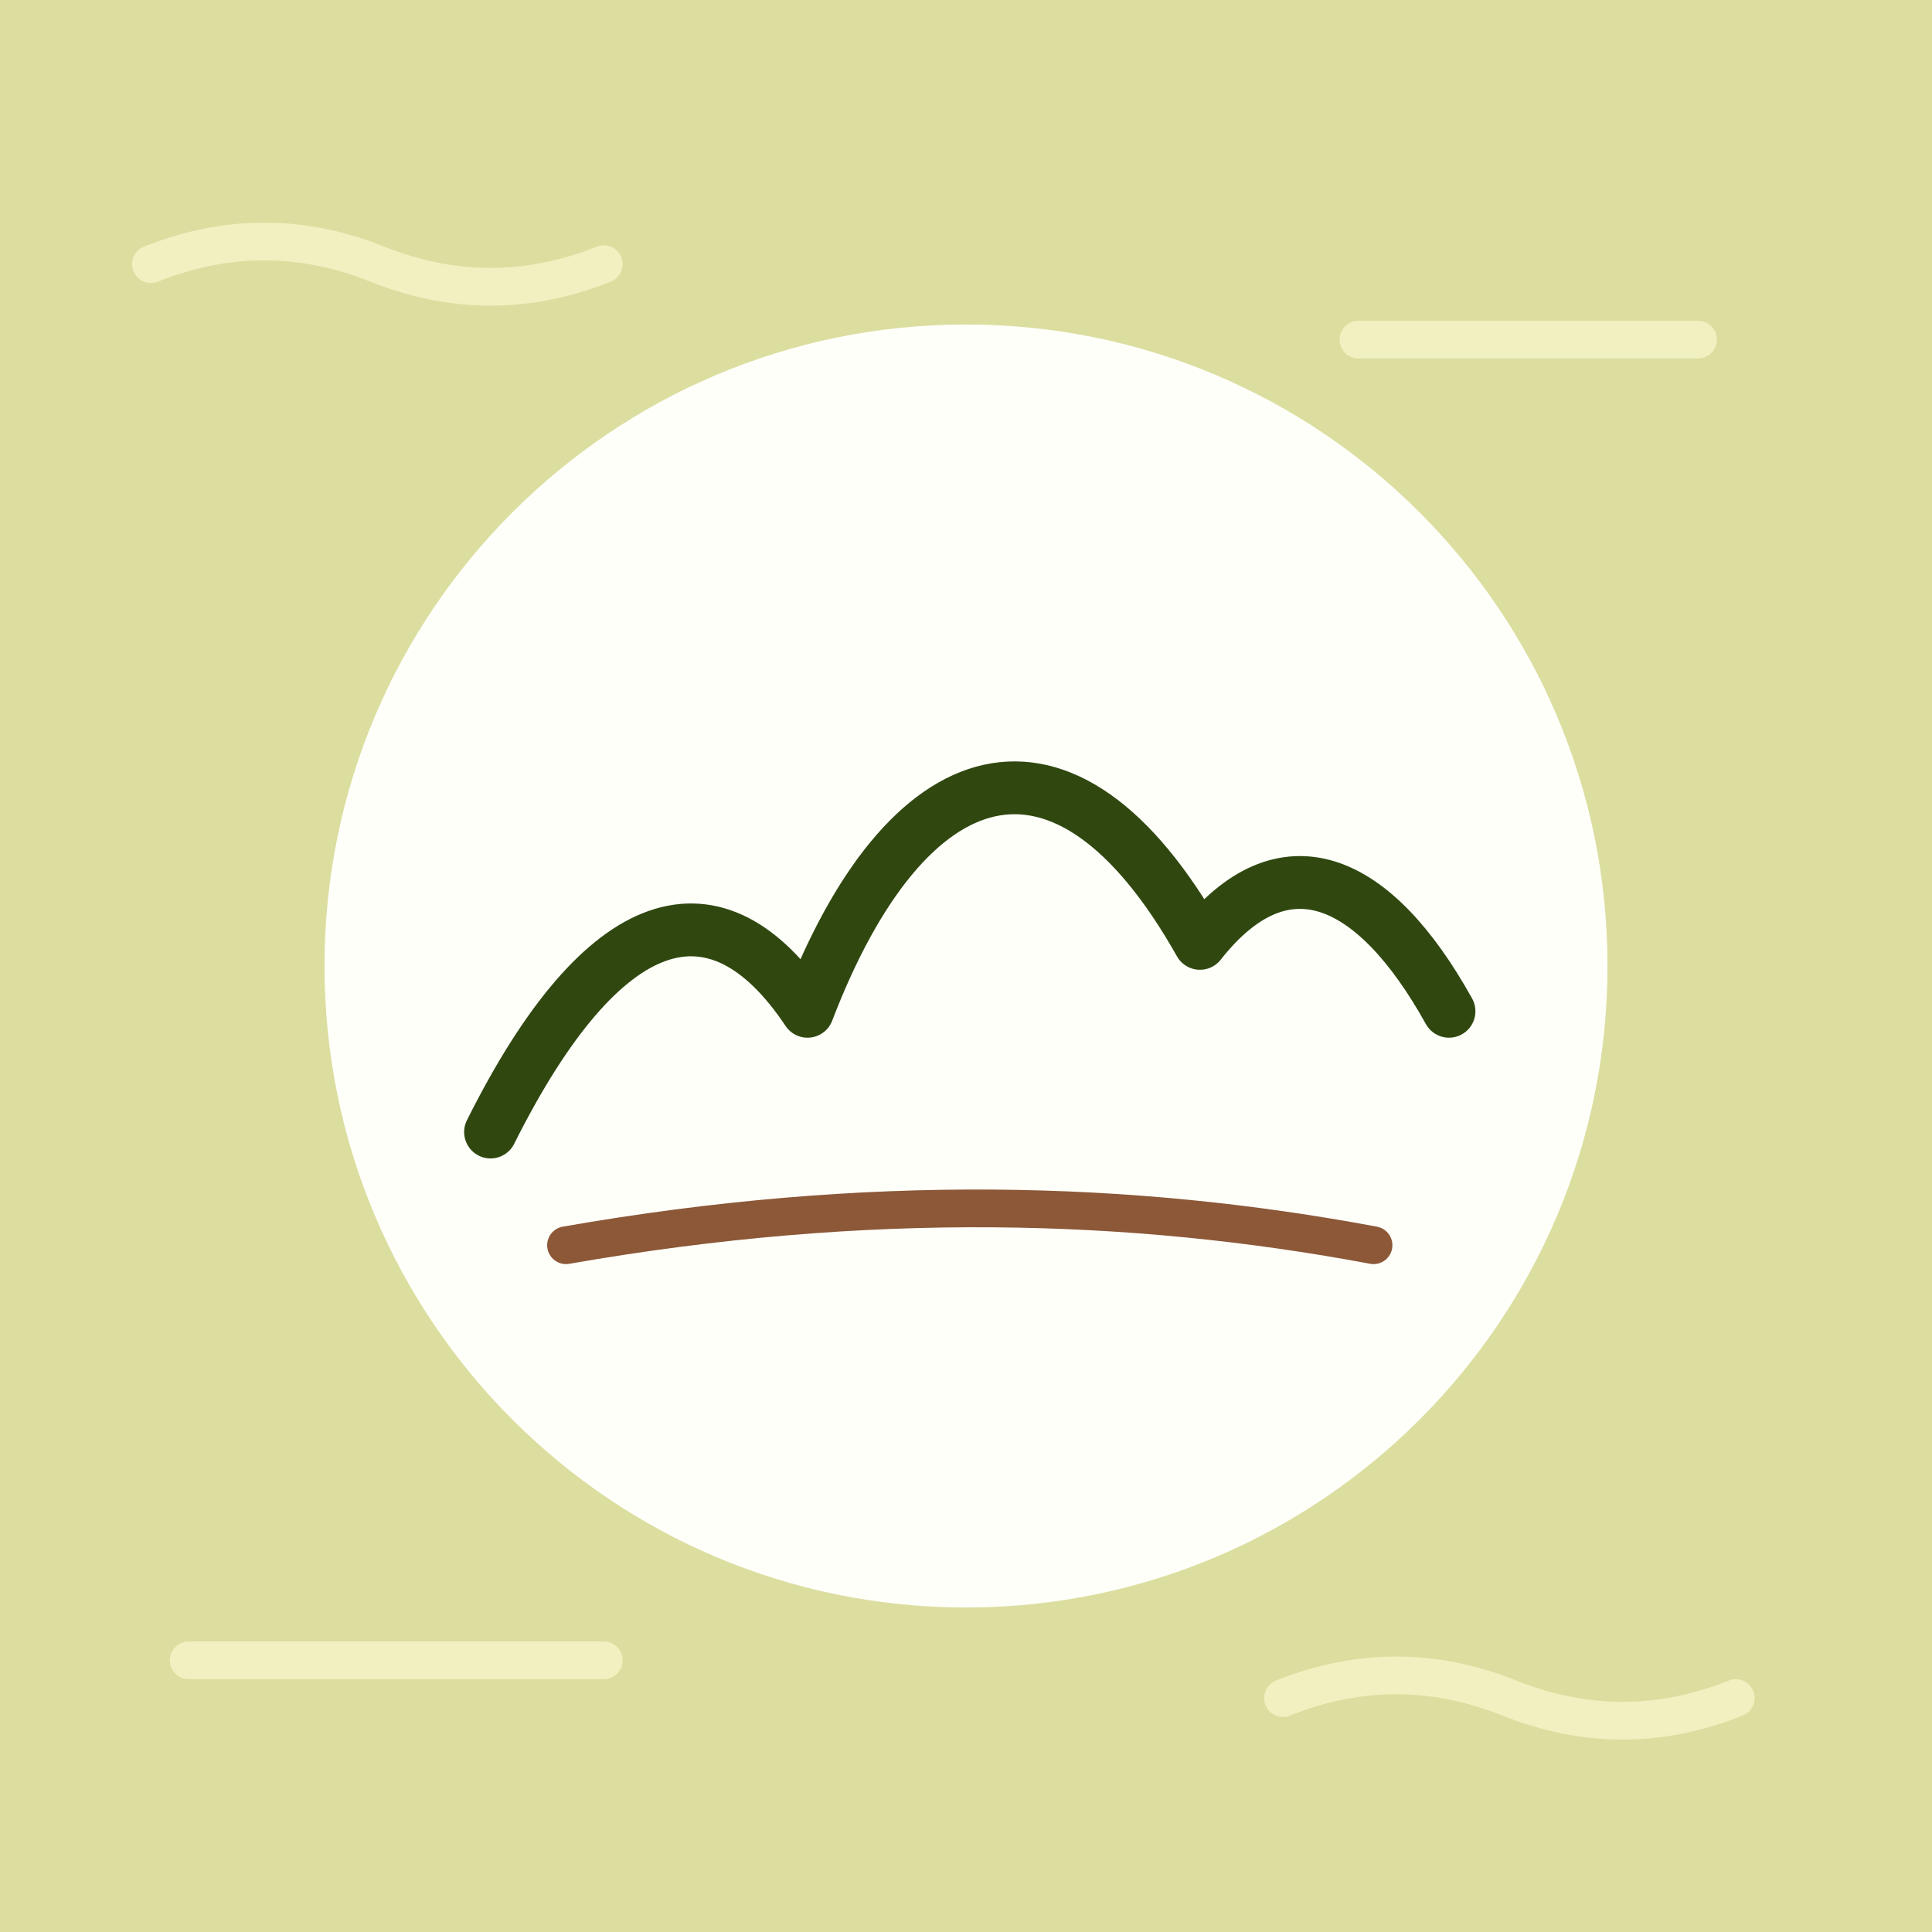
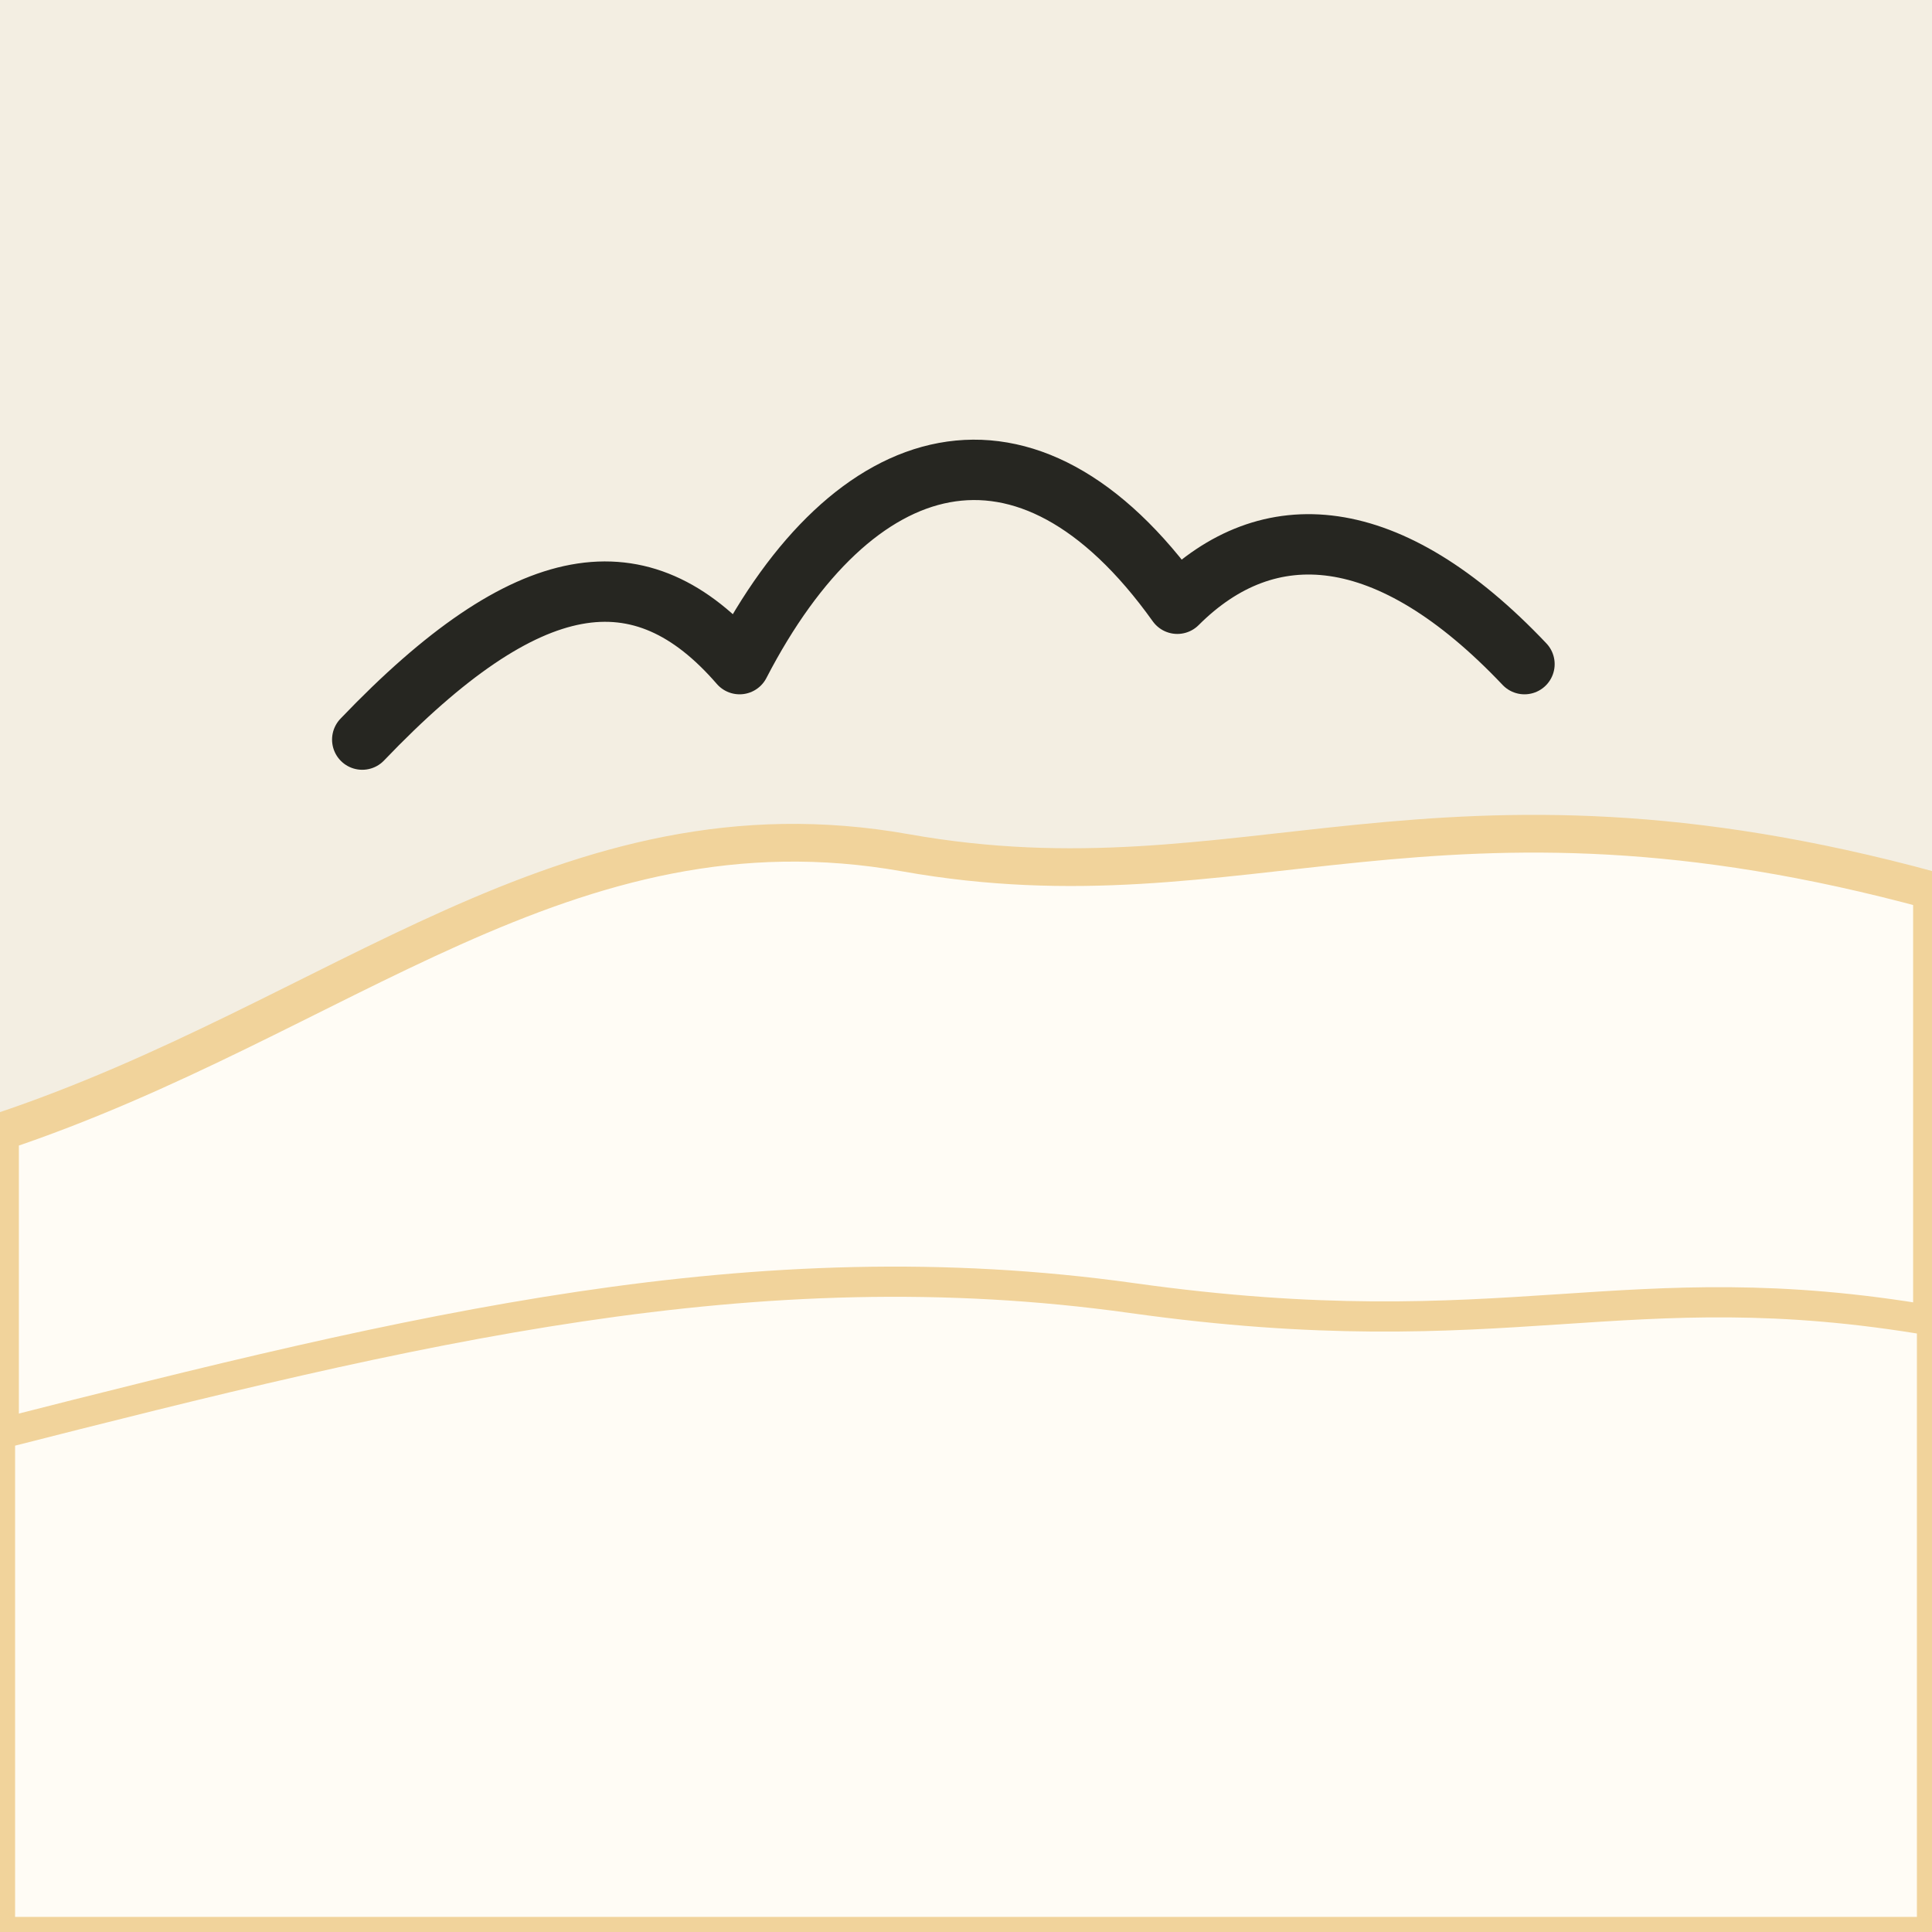
<svg xmlns="http://www.w3.org/2000/svg" viewBox="0 0 512 512">
-   <rect width="512" height="512" fill="#DCDEA0" />
-   <g fill="none" stroke="#F0F0C0" stroke-width="10" stroke-linecap="round">
-     <path d="M40 70q30-12 60 0t60 0" />
-     <path d="M360 90h90" />
-     <path d="M50 440h110" />
-     <path d="M340 450q30-12 60 0t60 0" />
-   </g>
-   <circle cx="256" cy="256" r="170" fill="#FFFFFA" />
-   <path d="M130 300C160 240 190 232 214 268C240 200 282 186 318 250C340 222 364 232 384 268" fill="none" stroke="#304810" stroke-width="14" stroke-linecap="round" stroke-linejoin="round" />
-   <path d="M150 330C230 316 300 318 364 330" fill="none" stroke="#8C5838" stroke-width="10" stroke-linecap="round" />
+   <rect width="512" height="512" fill="#F3EEE2" />
+   <path d="M0 300C90 270 150 210 240 226S380 200 512 236V512H0Z" fill="#FFFCF5" stroke="#F1D39B" stroke-width="10" />
+   <path d="M0 380C110 352 200 330 300 344S430 336 512 350V512H0Z" fill="#FFFCF5" stroke="#F1D39B" stroke-width="8" />
+   <path d="M96 196C140 150 170 146 196 176C226 118 272 104 312 160C336 136 368 138 404 176" fill="none" stroke="#262621" stroke-width="16" stroke-linecap="round" stroke-linejoin="round" />
</svg>
